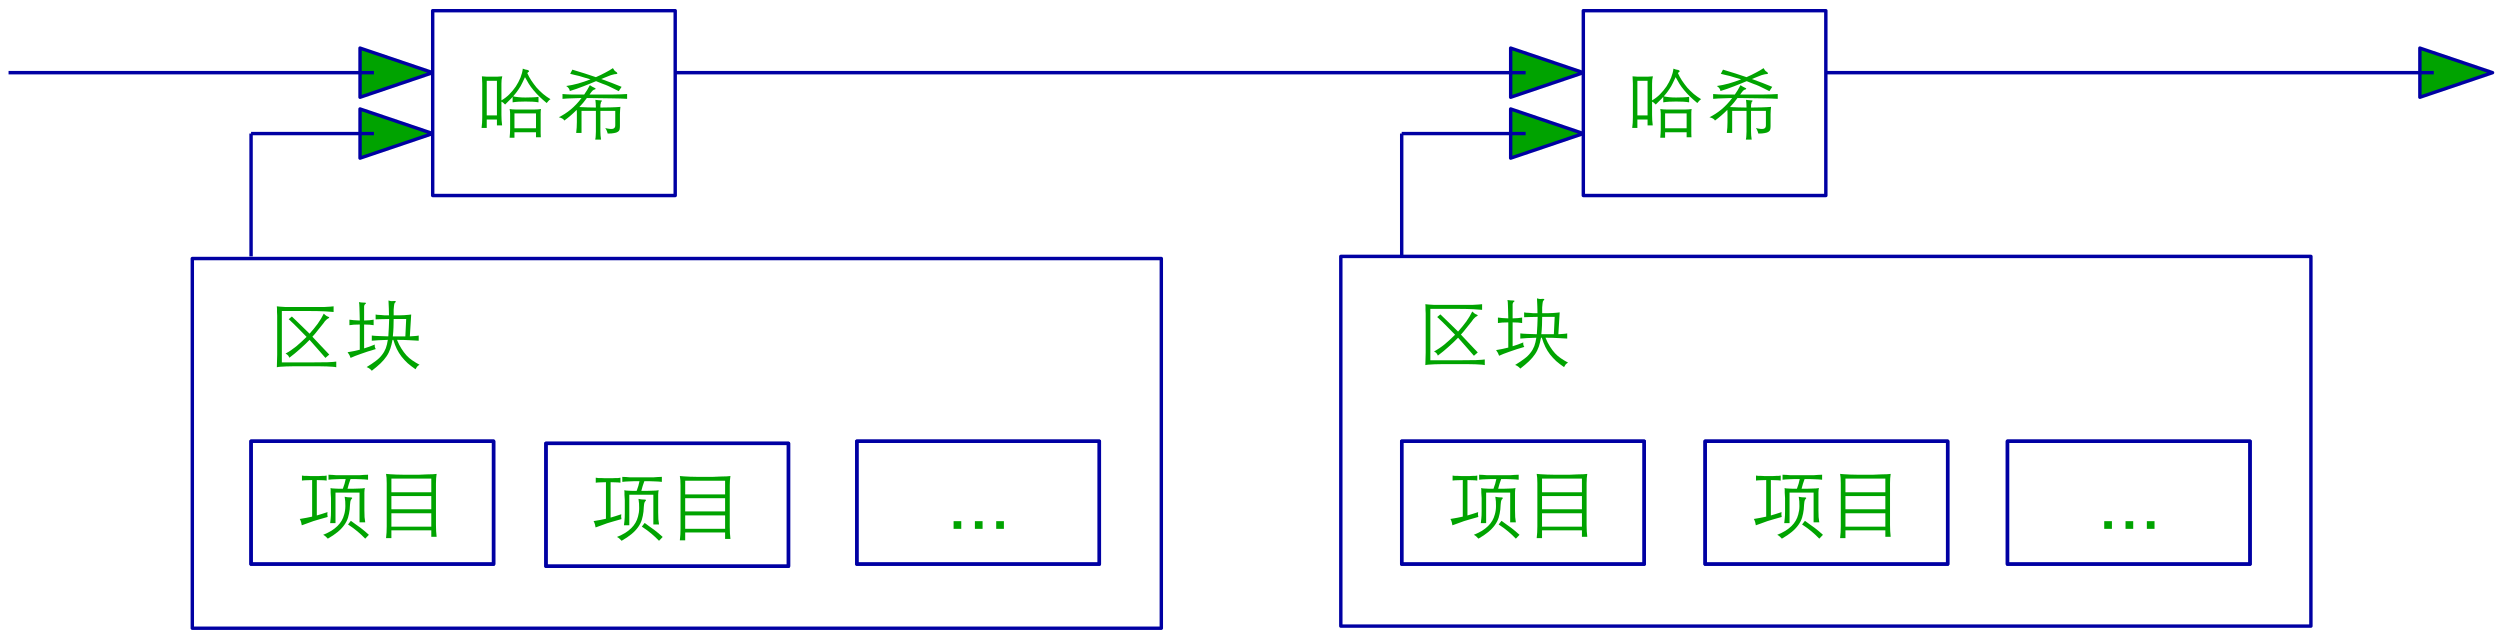
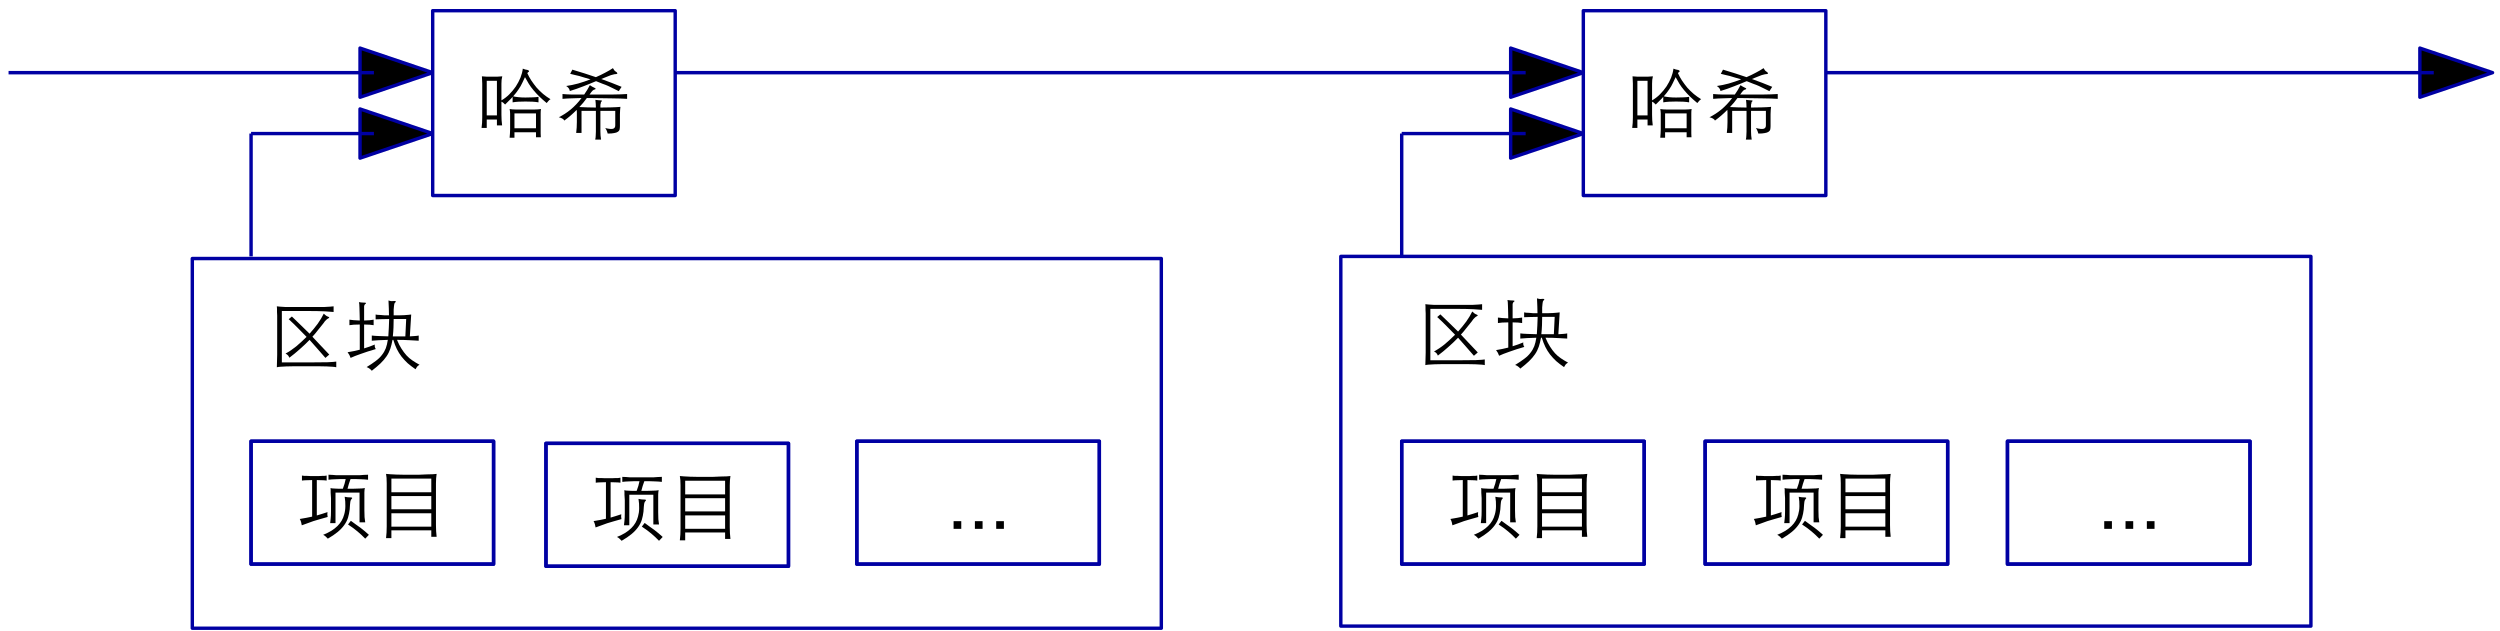
<svg xmlns="http://www.w3.org/2000/svg" xmlns:xlink="http://www.w3.org/1999/xlink" width="234pt" height="59pt" viewBox="0 0 234 59" version="1.1">
  <defs>
    <g>
      <symbol overflow="visible" id="glyph0-0">
        <path style="stroke:none;" d="M 0.625 -5.609 L 4.297 -5.609 L 4.297 0 L 0.625 0 Z M 1.141 -0.547 L 3.766 -0.547 L 3.766 -5.109 L 1.141 -5.109 Z M 2.375 -0.859 L 1.469 -0.859 L 1.469 -1.781 L 2.375 -1.781 Z M 2.375 -0.859 " />
      </symbol>
      <symbol overflow="visible" id="glyph0-1">
        <path style="stroke:none;" d="M 3.875 -2.766 C 4.156 -3.078 4.41 -3.391 4.641 -3.703 C 4.867 -4.023 5.055 -4.336 5.203 -4.641 C 5.297 -4.555 5.367 -4.492 5.422 -4.453 C 5.484 -4.41 5.555 -4.375 5.641 -4.344 C 5.691 -4.32 5.719 -4.301 5.719 -4.281 C 5.719 -4.258 5.68 -4.227 5.609 -4.188 C 5.555 -4.164 5.492 -4.117 5.422 -4.047 C 5.348 -3.984 5.258 -3.875 5.156 -3.719 C 4.977 -3.5 4.805 -3.285 4.641 -3.078 C 4.484 -2.867 4.316 -2.672 4.141 -2.484 C 4.367 -2.242 4.602 -1.992 4.844 -1.734 C 5.094 -1.473 5.383 -1.164 5.719 -0.812 L 5.359 -0.5 C 5.098 -0.801 4.848 -1.086 4.609 -1.359 C 4.367 -1.641 4.125 -1.914 3.875 -2.188 C 3.57 -1.875 3.266 -1.582 2.953 -1.312 C 2.648 -1.039 2.328 -0.773 1.984 -0.516 C 1.953 -0.598 1.91 -0.672 1.859 -0.734 C 1.805 -0.797 1.727 -0.852 1.625 -0.906 C 1.957 -1.082 2.289 -1.305 2.625 -1.578 C 2.957 -1.859 3.281 -2.156 3.594 -2.469 C 3.332 -2.738 3.066 -3.008 2.797 -3.281 C 2.535 -3.551 2.242 -3.832 1.922 -4.125 L 2.219 -4.375 C 2.57 -4.039 2.875 -3.75 3.125 -3.5 C 3.383 -3.25 3.633 -3.004 3.875 -2.766 Z M 6.375 0.375 C 6.289 0.352 6.176 0.336 6.031 0.328 C 5.883 0.316 5.703 0.305 5.484 0.297 C 5.266 0.297 4.992 0.289 4.672 0.281 C 4.359 0.281 3.992 0.281 3.578 0.281 C 3.148 0.281 2.781 0.281 2.469 0.281 C 2.164 0.289 1.906 0.297 1.688 0.297 C 1.469 0.305 1.285 0.316 1.141 0.328 C 1.004 0.336 0.895 0.352 0.812 0.375 C 0.82 0.195 0.828 0.008 0.828 -0.188 C 0.836 -0.383 0.844 -0.586 0.844 -0.797 L 0.844 -4.156 C 0.844 -4.258 0.844 -4.363 0.844 -4.469 C 0.844 -4.582 0.836 -4.691 0.828 -4.797 C 0.828 -4.898 0.828 -5 0.828 -5.094 C 0.828 -5.188 0.82 -5.266 0.812 -5.328 C 0.895 -5.316 0.992 -5.305 1.109 -5.297 C 1.234 -5.285 1.395 -5.273 1.594 -5.266 C 1.789 -5.266 2.035 -5.266 2.328 -5.266 C 2.617 -5.266 2.977 -5.266 3.406 -5.266 C 3.832 -5.266 4.195 -5.266 4.5 -5.266 C 4.801 -5.266 5.055 -5.266 5.266 -5.266 C 5.484 -5.273 5.66 -5.285 5.797 -5.297 C 5.93 -5.305 6.039 -5.316 6.125 -5.328 L 6.125 -4.797 C 5.988 -4.816 5.719 -4.836 5.312 -4.859 C 4.906 -4.879 4.328 -4.891 3.578 -4.891 L 1.281 -4.891 L 1.281 -0.078 L 3.875 -0.078 C 4.562 -0.078 5.117 -0.082 5.547 -0.094 C 5.973 -0.113 6.25 -0.133 6.375 -0.156 Z M 6.375 0.375 " />
      </symbol>
      <symbol overflow="visible" id="glyph0-2">
        <path style="stroke:none;" d="M 1.781 -1.391 C 2.125 -1.492 2.457 -1.613 2.781 -1.75 C 2.77 -1.688 2.77 -1.617 2.781 -1.547 C 2.789 -1.484 2.82 -1.41 2.875 -1.328 C 2.332 -1.172 1.863 -1.02 1.469 -0.875 C 1.07 -0.738 0.754 -0.613 0.516 -0.5 C 0.484 -0.594 0.445 -0.68 0.406 -0.766 C 0.363 -0.848 0.305 -0.938 0.234 -1.031 C 0.629 -1.094 1.008 -1.172 1.375 -1.266 L 1.375 -3.625 C 1.156 -3.625 0.969 -3.617 0.812 -3.609 C 0.664 -3.598 0.531 -3.582 0.406 -3.562 L 0.406 -4.078 C 0.531 -4.055 0.664 -4.039 0.812 -4.031 C 0.969 -4.02 1.156 -4.008 1.375 -4 C 1.375 -4.27 1.367 -4.5 1.359 -4.688 C 1.359 -4.883 1.352 -5.051 1.344 -5.188 C 1.344 -5.332 1.336 -5.445 1.328 -5.531 C 1.316 -5.613 1.305 -5.676 1.297 -5.719 C 1.484 -5.688 1.664 -5.672 1.844 -5.672 C 1.914 -5.672 1.953 -5.656 1.953 -5.625 C 1.961 -5.594 1.938 -5.562 1.875 -5.531 C 1.852 -5.52 1.832 -5.488 1.812 -5.438 C 1.789 -5.395 1.781 -5.352 1.781 -5.312 L 1.781 -4 C 2.164 -4.008 2.461 -4.035 2.672 -4.078 L 2.672 -3.562 C 2.453 -3.602 2.156 -3.625 1.781 -3.625 Z M 4.438 -2.188 C 4.383 -1.883 4.316 -1.609 4.234 -1.359 C 4.148 -1.109 4.031 -0.867 3.875 -0.641 C 3.727 -0.422 3.539 -0.203 3.312 0.016 C 3.082 0.234 2.812 0.461 2.5 0.703 C 2.375 0.547 2.211 0.43 2.016 0.359 C 2.359 0.148 2.645 -0.039 2.875 -0.219 C 3.113 -0.395 3.305 -0.582 3.453 -0.781 C 3.609 -0.977 3.727 -1.188 3.812 -1.406 C 3.895 -1.633 3.957 -1.895 4 -2.188 C 3.688 -2.176 3.398 -2.164 3.141 -2.156 C 2.891 -2.145 2.676 -2.129 2.5 -2.109 L 2.5 -2.594 C 2.676 -2.57 2.895 -2.555 3.156 -2.547 C 3.414 -2.535 3.711 -2.523 4.047 -2.516 C 4.066 -2.773 4.082 -3.039 4.094 -3.312 C 4.102 -3.582 4.113 -3.859 4.125 -4.141 C 3.844 -4.141 3.586 -4.133 3.359 -4.125 C 3.129 -4.125 2.961 -4.117 2.859 -4.109 L 2.859 -4.562 C 2.898 -4.551 2.961 -4.539 3.047 -4.531 C 3.141 -4.531 3.238 -4.523 3.344 -4.516 C 3.457 -4.504 3.578 -4.492 3.703 -4.484 C 3.836 -4.484 3.973 -4.484 4.109 -4.484 C 4.109 -4.691 4.102 -4.906 4.094 -5.125 C 4.082 -5.352 4.07 -5.602 4.062 -5.875 C 4.164 -5.844 4.258 -5.82 4.344 -5.812 C 4.426 -5.812 4.52 -5.816 4.625 -5.828 C 4.695 -5.828 4.738 -5.812 4.75 -5.781 C 4.758 -5.75 4.727 -5.707 4.656 -5.656 C 4.645 -5.645 4.629 -5.613 4.609 -5.562 C 4.598 -5.52 4.586 -5.453 4.578 -5.359 C 4.566 -5.273 4.555 -5.16 4.547 -5.016 C 4.547 -4.879 4.547 -4.703 4.547 -4.484 C 4.711 -4.484 4.879 -4.484 5.047 -4.484 C 5.223 -4.492 5.383 -4.5 5.531 -4.5 C 5.676 -4.508 5.805 -4.52 5.922 -4.531 C 6.035 -4.539 6.125 -4.551 6.188 -4.562 L 6.062 -2.516 C 6.227 -2.523 6.379 -2.535 6.516 -2.547 C 6.66 -2.555 6.785 -2.57 6.891 -2.594 L 6.891 -2.109 C 6.66 -2.129 6.379 -2.145 6.047 -2.156 C 5.723 -2.176 5.328 -2.188 4.859 -2.188 C 4.992 -1.863 5.133 -1.586 5.281 -1.359 C 5.426 -1.129 5.582 -0.922 5.75 -0.734 C 5.914 -0.555 6.098 -0.398 6.297 -0.266 C 6.492 -0.129 6.719 0.004 6.969 0.141 C 6.875 0.191 6.797 0.254 6.734 0.328 C 6.68 0.41 6.633 0.488 6.594 0.562 C 6.32 0.375 6.078 0.188 5.859 0 C 5.648 -0.195 5.457 -0.406 5.281 -0.625 C 5.113 -0.844 4.969 -1.078 4.844 -1.328 C 4.719 -1.586 4.609 -1.875 4.516 -2.188 Z M 4.547 -4.141 C 4.547 -3.91 4.539 -3.648 4.531 -3.359 C 4.52 -3.078 4.5 -2.797 4.469 -2.516 L 5.641 -2.516 L 5.719 -4.141 Z M 4.547 -4.141 " />
      </symbol>
      <symbol overflow="visible" id="glyph0-3">
        <path style="stroke:none;" d="M 6.484 0.719 C 6.254 0.477 6.016 0.254 5.766 0.047 C 5.523 -0.16 5.227 -0.379 4.875 -0.609 L 5.141 -0.953 C 5.305 -0.836 5.461 -0.723 5.609 -0.609 C 5.766 -0.504 5.91 -0.398 6.047 -0.297 C 6.18 -0.191 6.312 -0.086 6.438 0.016 C 6.57 0.129 6.703 0.242 6.828 0.359 Z M 5.188 -2.969 C 5.176 -2.957 5.16 -2.938 5.141 -2.906 C 5.129 -2.875 5.113 -2.82 5.094 -2.75 C 5.082 -2.688 5.07 -2.594 5.062 -2.469 C 5.051 -2.352 5.039 -2.203 5.031 -2.016 C 5 -1.742 4.945 -1.488 4.875 -1.25 C 4.801 -1.008 4.68 -0.773 4.516 -0.547 C 4.359 -0.328 4.156 -0.113 3.906 0.094 C 3.656 0.301 3.348 0.508 2.984 0.719 C 2.91 0.633 2.844 0.566 2.781 0.516 C 2.727 0.461 2.648 0.41 2.547 0.359 C 2.836 0.242 3.094 0.117 3.312 -0.016 C 3.539 -0.16 3.734 -0.312 3.891 -0.469 C 4.047 -0.625 4.176 -0.789 4.281 -0.969 C 4.383 -1.145 4.461 -1.336 4.516 -1.547 C 4.586 -1.785 4.625 -2.047 4.625 -2.328 C 4.633 -2.617 4.613 -2.91 4.562 -3.203 C 4.656 -3.18 4.75 -3.164 4.844 -3.156 C 4.945 -3.145 5.047 -3.141 5.141 -3.141 C 5.211 -3.141 5.254 -3.125 5.266 -3.094 C 5.273 -3.07 5.25 -3.031 5.188 -2.969 Z M 4.656 -4.859 C 4.469 -4.859 4.297 -4.859 4.141 -4.859 C 3.992 -4.859 3.859 -4.852 3.734 -4.844 C 3.609 -4.844 3.488 -4.836 3.375 -4.828 C 3.27 -4.816 3.16 -4.805 3.047 -4.797 L 3.047 -5.266 C 3.172 -5.266 3.289 -5.258 3.406 -5.25 C 3.531 -5.238 3.66 -5.227 3.797 -5.219 C 3.93 -5.219 4.082 -5.219 4.25 -5.219 C 4.426 -5.219 4.625 -5.219 4.844 -5.219 C 5.062 -5.219 5.258 -5.219 5.438 -5.219 C 5.625 -5.219 5.789 -5.219 5.938 -5.219 C 6.094 -5.227 6.234 -5.238 6.359 -5.25 C 6.492 -5.258 6.625 -5.266 6.75 -5.266 L 6.75 -4.797 C 6.633 -4.805 6.52 -4.816 6.406 -4.828 C 6.289 -4.836 6.164 -4.844 6.031 -4.844 C 5.906 -4.852 5.766 -4.859 5.609 -4.859 C 5.461 -4.859 5.297 -4.859 5.109 -4.859 C 5.055 -4.703 5.004 -4.551 4.953 -4.406 C 4.91 -4.258 4.867 -4.109 4.828 -3.953 C 4.973 -3.953 5.129 -3.953 5.297 -3.953 C 5.473 -3.961 5.641 -3.969 5.797 -3.969 C 5.953 -3.977 6.086 -3.984 6.203 -3.984 C 6.328 -3.992 6.41 -4.004 6.453 -4.016 C 6.441 -3.984 6.43 -3.93 6.422 -3.859 C 6.422 -3.785 6.414 -3.703 6.406 -3.609 C 6.406 -3.523 6.406 -3.43 6.406 -3.328 C 6.406 -3.234 6.406 -3.148 6.406 -3.078 L 6.406 -1.938 C 6.406 -1.695 6.41 -1.484 6.422 -1.297 C 6.441 -1.117 6.461 -0.957 6.484 -0.812 L 5.953 -0.812 L 5.953 -3.594 L 3.703 -3.594 L 3.703 -0.734 L 3.203 -0.734 C 3.223 -0.848 3.238 -0.988 3.25 -1.156 C 3.27 -1.32 3.281 -1.555 3.281 -1.859 L 3.281 -3.078 C 3.281 -3.148 3.273 -3.234 3.266 -3.328 C 3.266 -3.422 3.258 -3.508 3.25 -3.594 C 3.25 -3.688 3.25 -3.77 3.25 -3.844 C 3.25 -3.926 3.242 -3.984 3.234 -4.016 C 3.273 -4.004 3.332 -3.992 3.406 -3.984 C 3.477 -3.984 3.566 -3.977 3.672 -3.969 C 3.785 -3.969 3.898 -3.961 4.016 -3.953 C 4.141 -3.953 4.266 -3.953 4.391 -3.953 C 4.516 -4.273 4.602 -4.578 4.656 -4.859 Z M 1.516 -4.766 C 1.297 -4.766 1.117 -4.758 0.984 -4.75 C 0.848 -4.75 0.707 -4.738 0.562 -4.719 L 0.562 -5.188 C 0.645 -5.176 0.723 -5.164 0.797 -5.156 C 0.879 -5.156 0.969 -5.156 1.062 -5.156 C 1.156 -5.156 1.254 -5.148 1.359 -5.141 C 1.473 -5.141 1.602 -5.141 1.75 -5.141 C 1.895 -5.141 2.023 -5.141 2.141 -5.141 C 2.254 -5.148 2.352 -5.156 2.438 -5.156 C 2.52 -5.156 2.594 -5.156 2.656 -5.156 C 2.727 -5.164 2.801 -5.176 2.875 -5.188 L 2.875 -4.719 C 2.738 -4.738 2.609 -4.75 2.484 -4.75 C 2.359 -4.758 2.18 -4.766 1.953 -4.766 L 1.953 -1.453 C 2.109 -1.492 2.266 -1.539 2.422 -1.594 C 2.578 -1.645 2.754 -1.703 2.953 -1.766 C 2.941 -1.711 2.938 -1.641 2.938 -1.547 C 2.945 -1.453 2.957 -1.375 2.969 -1.312 C 2.676 -1.227 2.422 -1.156 2.203 -1.094 C 1.992 -1.039 1.801 -0.984 1.625 -0.922 C 1.445 -0.859 1.273 -0.797 1.109 -0.734 C 0.941 -0.672 0.754 -0.602 0.547 -0.531 C 0.535 -0.613 0.516 -0.711 0.484 -0.828 C 0.453 -0.941 0.41 -1.039 0.359 -1.125 C 0.598 -1.164 0.805 -1.203 0.984 -1.234 C 1.172 -1.266 1.348 -1.301 1.516 -1.344 Z M 1.516 -4.766 " />
      </symbol>
      <symbol overflow="visible" id="glyph0-4">
        <path style="stroke:none;" d="M 1.734 -0.062 L 1.734 0.672 L 1.234 0.672 C 1.254 0.484 1.27 0.305 1.281 0.141 C 1.289 -0.023 1.297 -0.219 1.297 -0.438 L 1.297 -4.469 C 1.297 -4.664 1.289 -4.832 1.281 -4.969 C 1.27 -5.102 1.254 -5.227 1.234 -5.344 C 1.316 -5.332 1.441 -5.32 1.609 -5.312 C 1.785 -5.301 1.977 -5.289 2.188 -5.281 C 2.406 -5.281 2.633 -5.273 2.875 -5.266 C 3.125 -5.266 3.363 -5.266 3.594 -5.266 C 3.832 -5.266 4.078 -5.266 4.328 -5.266 C 4.578 -5.273 4.812 -5.285 5.031 -5.297 C 5.25 -5.305 5.441 -5.312 5.609 -5.312 C 5.773 -5.32 5.895 -5.332 5.969 -5.344 C 5.957 -5.238 5.941 -5.102 5.922 -4.938 C 5.91 -4.781 5.906 -4.625 5.906 -4.469 L 5.906 -0.547 C 5.906 -0.336 5.91 -0.148 5.922 0.016 C 5.93 0.191 5.945 0.367 5.969 0.547 L 5.469 0.547 L 5.469 -0.062 Z M 1.734 -1.656 L 1.734 -0.406 L 5.469 -0.406 L 5.469 -1.656 Z M 5.469 -3.625 L 5.469 -4.906 L 1.734 -4.906 L 1.734 -3.625 Z M 1.734 -3.266 L 1.734 -2.031 L 5.469 -2.031 L 5.469 -3.266 Z M 1.734 -3.266 " />
      </symbol>
      <symbol overflow="visible" id="glyph0-5">
        <path style="stroke:none;" d="M 3.453 0.594 L 3 0.594 C 3.008 0.469 3.02 0.336 3.031 0.203 C 3.039 0.066 3.047 -0.066 3.047 -0.203 L 3.047 -1.672 C 3.047 -1.766 3.039 -1.844 3.031 -1.906 C 3.02 -1.977 3.008 -2.039 3 -2.094 C 3.07 -2.082 3.16 -2.07 3.266 -2.062 C 3.367 -2.062 3.488 -2.055 3.625 -2.047 C 3.77 -2.047 3.914 -2.047 4.062 -2.047 C 4.219 -2.047 4.375 -2.047 4.531 -2.047 C 4.645 -2.047 4.77 -2.047 4.906 -2.047 C 5.039 -2.047 5.172 -2.047 5.297 -2.047 C 5.43 -2.055 5.551 -2.062 5.656 -2.062 C 5.77 -2.07 5.863 -2.082 5.938 -2.094 C 5.914 -1.988 5.906 -1.848 5.906 -1.672 L 5.906 -0.188 C 5.906 -0.051 5.906 0.07 5.906 0.188 C 5.906 0.301 5.91 0.422 5.922 0.547 L 5.469 0.547 L 5.469 0.078 L 3.453 0.078 Z M 5.469 -1.688 L 3.453 -1.688 L 3.453 -0.297 L 5.469 -0.297 Z M 0.859 -0.328 L 0.375 -0.328 C 0.395 -0.484 0.41 -0.641 0.422 -0.797 C 0.43 -0.961 0.438 -1.133 0.438 -1.312 L 0.438 -4.469 C 0.438 -4.594 0.43 -4.711 0.422 -4.828 C 0.422 -4.953 0.414 -5.062 0.406 -5.156 C 0.539 -5.145 0.688 -5.133 0.844 -5.125 C 1.008 -5.125 1.18 -5.125 1.359 -5.125 C 1.535 -5.125 1.703 -5.125 1.859 -5.125 C 2.016 -5.133 2.164 -5.145 2.312 -5.156 C 2.289 -5.062 2.27 -4.953 2.25 -4.828 C 2.238 -4.711 2.234 -4.594 2.234 -4.469 L 2.234 -2.906 C 2.492 -3.051 2.738 -3.238 2.969 -3.469 C 3.195 -3.695 3.398 -3.941 3.578 -4.203 C 3.754 -4.473 3.898 -4.75 4.016 -5.031 C 4.129 -5.32 4.203 -5.602 4.234 -5.875 C 4.316 -5.844 4.391 -5.816 4.453 -5.797 C 4.523 -5.785 4.602 -5.77 4.688 -5.75 C 4.758 -5.727 4.801 -5.695 4.812 -5.656 C 4.832 -5.613 4.801 -5.57 4.719 -5.531 C 4.707 -5.52 4.688 -5.492 4.656 -5.453 C 4.758 -5.223 4.883 -4.992 5.031 -4.766 C 5.188 -4.535 5.352 -4.312 5.531 -4.094 C 5.719 -3.883 5.922 -3.688 6.141 -3.5 C 6.359 -3.32 6.586 -3.16 6.828 -3.016 C 6.754 -2.973 6.691 -2.922 6.641 -2.859 C 6.586 -2.805 6.531 -2.738 6.469 -2.656 C 6.219 -2.863 5.988 -3.066 5.781 -3.266 C 5.582 -3.461 5.398 -3.66 5.234 -3.859 C 5.066 -4.055 4.922 -4.254 4.797 -4.453 C 4.672 -4.66 4.551 -4.867 4.438 -5.078 C 4.406 -5.016 4.367 -4.938 4.328 -4.844 C 4.285 -4.75 4.238 -4.648 4.188 -4.547 C 4.094 -4.336 3.973 -4.129 3.828 -3.922 C 3.691 -3.711 3.523 -3.5 3.328 -3.281 C 3.473 -3.25 3.645 -3.223 3.844 -3.203 C 4.039 -3.18 4.254 -3.172 4.484 -3.172 C 4.723 -3.172 4.945 -3.176 5.156 -3.188 C 5.363 -3.195 5.547 -3.211 5.703 -3.234 L 5.703 -2.719 C 5.547 -2.75 5.363 -2.77 5.156 -2.781 C 4.945 -2.789 4.723 -2.797 4.484 -2.797 C 4.254 -2.797 4.035 -2.789 3.828 -2.781 C 3.617 -2.77 3.438 -2.75 3.281 -2.719 L 3.281 -3.234 C 3.176 -3.109 3.062 -2.988 2.938 -2.875 C 2.82 -2.758 2.703 -2.641 2.578 -2.516 C 2.461 -2.648 2.348 -2.738 2.234 -2.781 L 2.234 -1.547 C 2.234 -1.379 2.238 -1.211 2.25 -1.047 C 2.258 -0.891 2.273 -0.727 2.297 -0.562 L 1.812 -0.562 L 1.812 -1.109 L 0.859 -1.109 Z M 1.812 -4.734 L 0.859 -4.734 L 0.859 -1.5 L 1.812 -1.5 Z M 1.812 -4.734 " />
      </symbol>
      <symbol overflow="visible" id="glyph0-6">
        <path style="stroke:none;" d="M 3.875 -5.078 C 4.188 -5.211 4.477 -5.352 4.75 -5.5 C 5.031 -5.645 5.27 -5.785 5.469 -5.922 C 5.52 -5.836 5.566 -5.766 5.609 -5.703 C 5.66 -5.648 5.727 -5.598 5.812 -5.547 C 5.875 -5.484 5.895 -5.438 5.875 -5.406 C 5.863 -5.383 5.805 -5.367 5.703 -5.359 C 5.641 -5.359 5.578 -5.348 5.516 -5.328 C 5.453 -5.316 5.375 -5.297 5.281 -5.266 C 5.188 -5.234 5.066 -5.188 4.922 -5.125 C 4.773 -5.07 4.594 -5 4.375 -4.906 C 4.707 -4.789 5.031 -4.672 5.344 -4.547 C 5.656 -4.422 5.969 -4.297 6.281 -4.172 L 6.016 -3.766 C 5.836 -3.859 5.672 -3.941 5.516 -4.016 C 5.359 -4.098 5.195 -4.176 5.031 -4.25 C 4.875 -4.32 4.703 -4.391 4.516 -4.453 C 4.336 -4.523 4.129 -4.609 3.891 -4.703 C 3.742 -4.641 3.566 -4.566 3.359 -4.484 C 3.16 -4.398 2.953 -4.316 2.734 -4.234 C 2.516 -4.148 2.289 -4.066 2.062 -3.984 C 1.844 -3.91 1.633 -3.844 1.438 -3.781 C 1.406 -3.977 1.289 -4.133 1.094 -4.25 C 1.457 -4.301 1.832 -4.379 2.219 -4.484 C 2.613 -4.598 3 -4.727 3.375 -4.875 C 3.188 -4.926 3.004 -4.977 2.828 -5.031 C 2.648 -5.094 2.477 -5.145 2.312 -5.188 C 2.145 -5.227 1.988 -5.266 1.844 -5.297 C 1.695 -5.336 1.57 -5.367 1.469 -5.391 L 1.672 -5.781 C 2.484 -5.539 3.219 -5.305 3.875 -5.078 Z M 3.875 -2.234 C 3.875 -2.379 3.867 -2.508 3.859 -2.625 C 3.848 -2.75 3.836 -2.859 3.828 -2.953 C 3.91 -2.941 4 -2.93 4.094 -2.922 C 4.188 -2.91 4.266 -2.906 4.328 -2.906 C 4.453 -2.906 4.473 -2.863 4.391 -2.781 C 4.367 -2.77 4.352 -2.75 4.344 -2.719 C 4.344 -2.688 4.336 -2.648 4.328 -2.609 C 4.316 -2.578 4.305 -2.539 4.297 -2.5 C 4.297 -2.469 4.297 -2.441 4.297 -2.422 L 4.297 -2.234 C 4.641 -2.234 4.973 -2.238 5.297 -2.25 C 5.617 -2.258 5.91 -2.273 6.172 -2.297 C 6.16 -2.211 6.148 -2.113 6.141 -2 C 6.129 -1.883 6.125 -1.754 6.125 -1.609 L 6.125 -0.5 C 6.125 -0.375 6.113 -0.266 6.094 -0.172 C 6.07 -0.086 6.02 -0.02 5.938 0.031 C 5.852 0.094 5.734 0.133 5.578 0.156 C 5.43 0.188 5.234 0.203 4.984 0.203 C 4.961 0.129 4.938 0.051 4.906 -0.031 C 4.875 -0.125 4.82 -0.219 4.75 -0.312 C 5.113 -0.227 5.359 -0.207 5.484 -0.25 C 5.617 -0.289 5.688 -0.395 5.688 -0.562 L 5.688 -1.922 L 4.297 -1.922 L 4.297 0.016 C 4.297 0.148 4.301 0.273 4.312 0.391 C 4.32 0.504 4.336 0.629 4.359 0.766 L 3.812 0.766 C 3.844 0.629 3.859 0.504 3.859 0.391 C 3.867 0.273 3.875 0.148 3.875 0.016 L 3.875 -1.922 L 2.531 -1.922 L 2.531 0.141 L 2.031 0.141 C 2.051 -0.047 2.066 -0.211 2.078 -0.359 C 2.086 -0.516 2.094 -0.688 2.094 -0.875 L 2.094 -1.594 C 2.094 -1.656 2.094 -1.723 2.094 -1.797 C 2.094 -1.867 2.086 -1.941 2.078 -2.016 C 1.742 -1.672 1.359 -1.336 0.922 -1.016 C 0.891 -1.086 0.828 -1.148 0.734 -1.203 C 0.641 -1.254 0.531 -1.297 0.406 -1.328 C 0.789 -1.516 1.16 -1.754 1.516 -2.047 C 1.879 -2.348 2.219 -2.707 2.531 -3.125 C 2.332 -3.125 2.156 -3.117 2 -3.109 C 1.844 -3.109 1.695 -3.102 1.562 -3.094 C 1.426 -3.094 1.289 -3.086 1.156 -3.078 C 1.031 -3.066 0.895 -3.055 0.75 -3.047 L 0.75 -3.5 C 0.895 -3.488 1.031 -3.477 1.156 -3.469 C 1.289 -3.469 1.43 -3.461 1.578 -3.453 C 1.734 -3.453 1.906 -3.453 2.094 -3.453 C 2.281 -3.453 2.508 -3.453 2.781 -3.453 C 2.977 -3.734 3.156 -4.023 3.312 -4.328 C 3.383 -4.273 3.457 -4.227 3.531 -4.188 C 3.613 -4.145 3.688 -4.109 3.75 -4.078 C 3.82 -4.055 3.852 -4.023 3.844 -3.984 C 3.844 -3.953 3.812 -3.93 3.75 -3.922 C 3.719 -3.91 3.691 -3.898 3.672 -3.891 C 3.648 -3.879 3.617 -3.859 3.578 -3.828 C 3.547 -3.797 3.504 -3.75 3.453 -3.688 C 3.41 -3.625 3.352 -3.547 3.281 -3.453 C 3.738 -3.453 4.145 -3.453 4.5 -3.453 C 4.863 -3.453 5.18 -3.453 5.453 -3.453 C 5.734 -3.461 5.977 -3.469 6.188 -3.469 C 6.406 -3.477 6.609 -3.488 6.797 -3.5 L 6.797 -3.047 C 6.609 -3.055 6.395 -3.066 6.156 -3.078 C 5.914 -3.086 5.641 -3.094 5.328 -3.094 C 5.023 -3.102 4.68 -3.109 4.297 -3.109 C 3.91 -3.117 3.488 -3.125 3.031 -3.125 C 2.812 -2.82 2.578 -2.539 2.328 -2.281 C 2.566 -2.27 2.812 -2.258 3.062 -2.25 C 3.32 -2.25 3.594 -2.242 3.875 -2.234 Z M 3.875 -2.234 " />
      </symbol>
      <symbol overflow="visible" id="glyph1-0">
        <path style="stroke:none;" d="M 0.906 0 L 0.906 -4.5 L 4.5 -4.5 L 4.5 0 Z M 1.016 -0.109 L 4.391 -0.109 L 4.391 -4.391 L 1.016 -4.391 Z M 1.016 -0.109 " />
      </symbol>
      <symbol overflow="visible" id="glyph1-1">
        <path style="stroke:none;" d="M 0.656 0 L 0.656 -0.719 L 1.375 -0.719 L 1.375 0 Z M 0.656 0 " />
      </symbol>
    </g>
    <clipPath id="clip3">
      <rect width="234" height="59" />
    </clipPath>
    <g id="surface8" clip-path="url(#clip3)">
      <rect x="0" y="0" width="234" height="59" style="fill:rgb(100%,100%,100%);fill-opacity:1;stroke:none;" />
-       <path style="fill-rule:evenodd;fill:rgb(0%,64%,0%);;;fill-opacity:1;stroke-width:0.32;stroke-linecap:butt;stroke-linejoin:round;stroke:rgb(0%,0%,64%);stroke-opacity:1;stroke-miterlimit:10;" d="M 235.5 414.199 L 228.699 411.898 L 228.699 416.5 Z M 235.5 414.199 " transform="matrix(1,0,0,-1,-195,421)" />
+       <path style="fill-rule:evenodd;fill:rgb(0%,0%,0%);;;fill-opacity:1;stroke-width:0.32;stroke-linecap:butt;stroke-linejoin:round;stroke:rgb(0%,0%,64%);stroke-opacity:1;stroke-miterlimit:10;" d="M 235.5 414.199 L 228.699 411.898 L 228.699 416.5 Z M 235.5 414.199 " transform="matrix(1,0,0,-1,-195,421)" />
      <path style="fill:none;stroke-width:0.32;stroke-linecap:butt;stroke-linejoin:round;stroke:rgb(0%,0%,64%);stroke-opacity:1;stroke-miterlimit:10;" d="M 195.801 414.199 L 230 414.199 " transform="matrix(1,0,0,-1,-195,421)" />
-       <path style="fill-rule:evenodd;fill:rgb(0%,64%,0%);;;fill-opacity:1;stroke-width:0.32;stroke-linecap:butt;stroke-linejoin:round;stroke:rgb(0%,0%,64%);stroke-opacity:1;stroke-miterlimit:10;" d="M 343.199 408.5 L 336.398 406.199 L 336.398 410.801 Z M 343.199 408.5 " transform="matrix(1,0,0,-1,-195,421)" />
+       <path style="fill-rule:evenodd;fill:rgb(0%,0%,0%);;;fill-opacity:1;stroke-width:0.32;stroke-linecap:butt;stroke-linejoin:round;stroke:rgb(0%,0%,64%);stroke-opacity:1;stroke-miterlimit:10;" d="M 343.199 408.5 L 336.398 406.199 L 336.398 410.801 Z M 343.199 408.5 " transform="matrix(1,0,0,-1,-195,421)" />
      <path style="fill:none;stroke-width:0.32;stroke-linecap:butt;stroke-linejoin:round;stroke:rgb(0%,0%,64%);stroke-opacity:1;stroke-miterlimit:10;" d="M 326.199 408.5 L 337.801 408.5 " transform="matrix(1,0,0,-1,-195,421)" />
-       <path style="fill-rule:evenodd;fill:rgb(0%,64%,0%);;;fill-opacity:1;stroke-width:0.32;stroke-linecap:butt;stroke-linejoin:round;stroke:rgb(0%,0%,64%);stroke-opacity:1;stroke-miterlimit:10;" d="M 428.301 414.199 L 421.5 411.898 L 421.5 416.5 Z M 428.301 414.199 " transform="matrix(1,0,0,-1,-195,421)" />
+       <path style="fill-rule:evenodd;fill:rgb(0%,0%,0%);;;fill-opacity:1;stroke-width:0.32;stroke-linecap:butt;stroke-linejoin:round;stroke:rgb(0%,0%,64%);stroke-opacity:1;stroke-miterlimit:10;" d="M 428.301 414.199 L 421.5 411.898 L 421.5 416.5 Z M 428.301 414.199 " transform="matrix(1,0,0,-1,-195,421)" />
      <path style="fill:none;stroke-width:0.32;stroke-linecap:butt;stroke-linejoin:round;stroke:rgb(0%,0%,64%);stroke-opacity:1;stroke-miterlimit:10;" d="M 360.199 414.199 L 422.801 414.199 " transform="matrix(1,0,0,-1,-195,421)" />
      <path style="fill-rule:evenodd;fill:rgb(100%,100%,100%);fill-opacity:1;stroke-width:0.32;stroke-linecap:butt;stroke-linejoin:round;stroke:rgb(0%,0%,64%);stroke-opacity:1;stroke-miterlimit:10;" d="M 258.398 362.199 L 213 362.199 L 213 396.801 L 303.699 396.801 L 303.699 362.199 Z M 258.398 362.199 " transform="matrix(1,0,0,-1,-195,421)" />
-       <g style="fill:rgb(0%,64%,0%);;;fill-opacity:1;">
+       <g style="fill:rgb(0%,0%,0%);;;fill-opacity:1;">
        <use xlink:href="#glyph0-1" x="25.1" y="34" />
        <use xlink:href="#glyph0-2" x="32.3" y="34" />
      </g>
      <path style="fill-rule:evenodd;fill:rgb(100%,100%,100%);fill-opacity:1;stroke-width:0.32;stroke-linecap:butt;stroke-linejoin:round;stroke:rgb(0%,0%,64%);stroke-opacity:1;stroke-miterlimit:10;" d="M 229.801 368.199 L 218.5 368.199 L 218.5 379.699 L 241.199 379.699 L 241.199 368.199 Z M 229.801 368.199 " transform="matrix(1,0,0,-1,-195,421)" />
-       <g style="fill:rgb(0%,64%,0%);;;fill-opacity:1;">
+       <g style="fill:rgb(0%,0%,0%);;;fill-opacity:1;">
        <use xlink:href="#glyph0-3" x="27.7" y="49.7" />
        <use xlink:href="#glyph0-4" x="34.9" y="49.7" />
      </g>
      <path style="fill:none;stroke-width:0.32;stroke-linecap:butt;stroke-linejoin:round;stroke:rgb(0%,0%,64%);stroke-opacity:1;stroke-miterlimit:10;" d="M 229.801 368.199 L 218.5 368.199 L 218.5 379.699 L 241.199 379.699 L 241.199 368.199 Z M 229.801 368.199 " transform="matrix(1,0,0,-1,-195,421)" />
      <path style="fill-rule:evenodd;fill:rgb(100%,100%,100%);fill-opacity:1;stroke-width:0.32;stroke-linecap:butt;stroke-linejoin:round;stroke:rgb(0%,0%,64%);stroke-opacity:1;stroke-miterlimit:10;" d="M 286.5 368.199 L 275.199 368.199 L 275.199 379.699 L 297.898 379.699 L 297.898 368.199 Z M 286.5 368.199 " transform="matrix(1,0,0,-1,-195,421)" />
-       <g style="fill:rgb(0%,64%,0%);;;fill-opacity:1;">
+       <g style="fill:rgb(0%,0%,0%);;;fill-opacity:1;">
        <use xlink:href="#glyph1-1" x="88.6" y="49.5" />
        <use xlink:href="#glyph1-1" x="90.594" y="49.5" />
        <use xlink:href="#glyph1-1" x="92.589" y="49.5" />
      </g>
      <path style="fill:none;stroke-width:0.32;stroke-linecap:butt;stroke-linejoin:round;stroke:rgb(0%,0%,64%);stroke-opacity:1;stroke-miterlimit:10;" d="M 286.5 368.199 L 275.199 368.199 L 275.199 379.699 L 297.898 379.699 L 297.898 368.199 Z M 286.5 368.199 " transform="matrix(1,0,0,-1,-195,421)" />
      <path style="fill-rule:evenodd;fill:rgb(100%,100%,100%);fill-opacity:1;stroke-width:0.32;stroke-linecap:butt;stroke-linejoin:round;stroke:rgb(0%,0%,64%);stroke-opacity:1;stroke-miterlimit:10;" d="M 354.602 402.699 L 343.199 402.699 L 343.199 420 L 365.898 420 L 365.898 402.699 Z M 354.602 402.699 " transform="matrix(1,0,0,-1,-195,421)" />
-       <g style="fill:rgb(0%,64%,0%);;;fill-opacity:1;">
+       <g style="fill:rgb(0%,0%,0%);;;fill-opacity:1;">
        <use xlink:href="#glyph0-5" x="152.4" y="12.3" />
        <use xlink:href="#glyph0-6" x="159.6" y="12.3" />
      </g>
      <path style="fill-rule:evenodd;fill:rgb(100%,100%,100%);fill-opacity:1;stroke-width:0.32;stroke-linecap:butt;stroke-linejoin:round;stroke:rgb(0%,0%,64%);stroke-opacity:1;stroke-miterlimit:10;" d="M 365.898 362.398 L 320.5 362.398 L 320.5 397 L 411.301 397 L 411.301 362.398 Z M 365.898 362.398 " transform="matrix(1,0,0,-1,-195,421)" />
-       <g style="fill:rgb(0%,64%,0%);;;fill-opacity:1;">
+       <g style="fill:rgb(0%,0%,0%);;;fill-opacity:1;">
        <use xlink:href="#glyph0-1" x="132.6" y="33.8" />
        <use xlink:href="#glyph0-2" x="139.8" y="33.8" />
      </g>
      <path style="fill-rule:evenodd;fill:rgb(100%,100%,100%);fill-opacity:1;stroke-width:0.32;stroke-linecap:butt;stroke-linejoin:round;stroke:rgb(0%,0%,64%);stroke-opacity:1;stroke-miterlimit:10;" d="M 337.602 368.199 L 326.199 368.199 L 326.199 379.699 L 348.898 379.699 L 348.898 368.199 Z M 337.602 368.199 " transform="matrix(1,0,0,-1,-195,421)" />
-       <g style="fill:rgb(0%,64%,0%);;;fill-opacity:1;">
+       <g style="fill:rgb(0%,0%,0%);;;fill-opacity:1;">
        <use xlink:href="#glyph0-3" x="135.4" y="49.7" />
        <use xlink:href="#glyph0-4" x="142.6" y="49.7" />
      </g>
      <path style="fill:none;stroke-width:0.32;stroke-linecap:butt;stroke-linejoin:round;stroke:rgb(0%,0%,64%);stroke-opacity:1;stroke-miterlimit:10;" d="M 337.602 368.199 L 326.199 368.199 L 326.199 379.699 L 348.898 379.699 L 348.898 368.199 Z M 337.602 368.199 " transform="matrix(1,0,0,-1,-195,421)" />
      <path style="fill-rule:evenodd;fill:rgb(100%,100%,100%);fill-opacity:1;stroke-width:0.32;stroke-linecap:butt;stroke-linejoin:round;stroke:rgb(0%,0%,64%);stroke-opacity:1;stroke-miterlimit:10;" d="M 365.898 368.199 L 354.602 368.199 L 354.602 379.699 L 377.301 379.699 L 377.301 368.199 Z M 365.898 368.199 " transform="matrix(1,0,0,-1,-195,421)" />
-       <g style="fill:rgb(0%,64%,0%);;;fill-opacity:1;">
+       <g style="fill:rgb(0%,0%,0%);;;fill-opacity:1;">
        <use xlink:href="#glyph0-3" x="163.8" y="49.7" />
        <use xlink:href="#glyph0-4" x="171" y="49.7" />
      </g>
      <path style="fill:none;stroke-width:0.32;stroke-linecap:butt;stroke-linejoin:round;stroke:rgb(0%,0%,64%);stroke-opacity:1;stroke-miterlimit:10;" d="M 365.898 368.199 L 354.602 368.199 L 354.602 379.699 L 377.301 379.699 L 377.301 368.199 Z M 365.898 368.199 " transform="matrix(1,0,0,-1,-195,421)" />
      <path style="fill-rule:evenodd;fill:rgb(100%,100%,100%);fill-opacity:1;stroke-width:0.32;stroke-linecap:butt;stroke-linejoin:round;stroke:rgb(0%,0%,64%);stroke-opacity:1;stroke-miterlimit:10;" d="M 394.301 368.199 L 382.898 368.199 L 382.898 379.699 L 405.602 379.699 L 405.602 368.199 Z M 394.301 368.199 " transform="matrix(1,0,0,-1,-195,421)" />
-       <g style="fill:rgb(0%,64%,0%);;;fill-opacity:1;">
+       <g style="fill:rgb(0%,0%,0%);;;fill-opacity:1;">
        <use xlink:href="#glyph1-1" x="196.3" y="49.5" />
        <use xlink:href="#glyph1-1" x="198.294" y="49.5" />
        <use xlink:href="#glyph1-1" x="200.289" y="49.5" />
      </g>
      <path style="fill:none;stroke-width:0.32;stroke-linecap:butt;stroke-linejoin:round;stroke:rgb(0%,0%,64%);stroke-opacity:1;stroke-miterlimit:10;" d="M 394.301 368.199 L 382.898 368.199 L 382.898 379.699 L 405.602 379.699 L 405.602 368.199 Z M 394.301 368.199 " transform="matrix(1,0,0,-1,-195,421)" />
      <path style="fill:none;stroke-width:0.32;stroke-linecap:butt;stroke-linejoin:round;stroke:rgb(0%,0%,64%);stroke-opacity:1;stroke-miterlimit:10;" d="M 326.199 397 L 326.199 408.5 " transform="matrix(1,0,0,-1,-195,421)" />
-       <path style="fill-rule:evenodd;fill:rgb(0%,64%,0%);;;fill-opacity:1;stroke-width:0.32;stroke-linecap:butt;stroke-linejoin:round;stroke:rgb(0%,0%,64%);stroke-opacity:1;stroke-miterlimit:10;" d="M 235.5 408.5 L 228.699 406.199 L 228.699 410.801 Z M 235.5 408.5 " transform="matrix(1,0,0,-1,-195,421)" />
+       <path style="fill-rule:evenodd;fill:rgb(0%,0%,0%);;;fill-opacity:1;stroke-width:0.32;stroke-linecap:butt;stroke-linejoin:round;stroke:rgb(0%,0%,64%);stroke-opacity:1;stroke-miterlimit:10;" d="M 235.5 408.5 L 228.699 406.199 L 228.699 410.801 Z M 235.5 408.5 " transform="matrix(1,0,0,-1,-195,421)" />
      <path style="fill:none;stroke-width:0.32;stroke-linecap:butt;stroke-linejoin:round;stroke:rgb(0%,0%,64%);stroke-opacity:1;stroke-miterlimit:10;" d="M 218.5 408.5 L 230 408.5 " transform="matrix(1,0,0,-1,-195,421)" />
-       <path style="fill-rule:evenodd;fill:rgb(0%,64%,0%);;;fill-opacity:1;stroke-width:0.32;stroke-linecap:butt;stroke-linejoin:round;stroke:rgb(0%,0%,64%);stroke-opacity:1;stroke-miterlimit:10;" d="M 343.199 414.199 L 336.398 411.898 L 336.398 416.5 Z M 343.199 414.199 " transform="matrix(1,0,0,-1,-195,421)" />
+       <path style="fill-rule:evenodd;fill:rgb(0%,0%,0%);;;fill-opacity:1;stroke-width:0.32;stroke-linecap:butt;stroke-linejoin:round;stroke:rgb(0%,0%,64%);stroke-opacity:1;stroke-miterlimit:10;" d="M 343.199 414.199 L 336.398 411.898 L 336.398 416.5 Z M 343.199 414.199 " transform="matrix(1,0,0,-1,-195,421)" />
      <path style="fill:none;stroke-width:0.32;stroke-linecap:butt;stroke-linejoin:round;stroke:rgb(0%,0%,64%);stroke-opacity:1;stroke-miterlimit:10;" d="M 258.199 414.199 L 337.801 414.199 " transform="matrix(1,0,0,-1,-195,421)" />
      <path style="fill-rule:evenodd;fill:rgb(100%,100%,100%);fill-opacity:1;stroke-width:0.32;stroke-linecap:butt;stroke-linejoin:round;stroke:rgb(0%,0%,64%);stroke-opacity:1;stroke-miterlimit:10;" d="M 246.801 402.699 L 235.5 402.699 L 235.5 420 L 258.199 420 L 258.199 402.699 Z M 246.801 402.699 " transform="matrix(1,0,0,-1,-195,421)" />
-       <g style="fill:rgb(0%,64%,0%);;;fill-opacity:1;">
+       <g style="fill:rgb(0%,0%,0%);;;fill-opacity:1;">
        <use xlink:href="#glyph0-5" x="44.7" y="12.3" />
        <use xlink:href="#glyph0-6" x="51.9" y="12.3" />
      </g>
      <path style="fill:none;stroke-width:0.32;stroke-linecap:butt;stroke-linejoin:round;stroke:rgb(0%,0%,64%);stroke-opacity:1;stroke-miterlimit:10;" d="M 218.5 397 L 218.5 408.5 " transform="matrix(1,0,0,-1,-195,421)" />
      <path style="fill-rule:evenodd;fill:rgb(100%,100%,100%);fill-opacity:1;stroke-width:0.32;stroke-linecap:butt;stroke-linejoin:round;stroke:rgb(0%,0%,64%);stroke-opacity:1;stroke-miterlimit:10;" d="M 257.398 368 L 246.102 368 L 246.102 379.5 L 268.801 379.5 L 268.801 368 Z M 257.398 368 " transform="matrix(1,0,0,-1,-195,421)" />
-       <g style="fill:rgb(0%,64%,0%);;;fill-opacity:1;">
+       <g style="fill:rgb(0%,0%,0%);;;fill-opacity:1;">
        <use xlink:href="#glyph0-3" x="55.2" y="49.9" />
        <use xlink:href="#glyph0-4" x="62.4" y="49.9" />
      </g>
      <path style="fill:none;stroke-width:0.32;stroke-linecap:butt;stroke-linejoin:round;stroke:rgb(0%,0%,64%);stroke-opacity:1;stroke-miterlimit:10;" d="M 257.398 368 L 246.102 368 L 246.102 379.5 L 268.801 379.5 L 268.801 368 Z M 257.398 368 " transform="matrix(1,0,0,-1,-195,421)" />
    </g>
    <clipPath id="clip2">
      <rect width="234" height="59" />
    </clipPath>
    <g id="surface10" clip-path="url(#clip2)">
      <use xlink:href="#surface8" />
    </g>
    <clipPath id="clip1">
      <rect width="234" height="59" />
    </clipPath>
    <g id="surface4" clip-path="url(#clip1)">
      <use xlink:href="#surface10" />
    </g>
  </defs>
  <g id="surface1">
    <use xlink:href="#surface4" />
  </g>
</svg>
